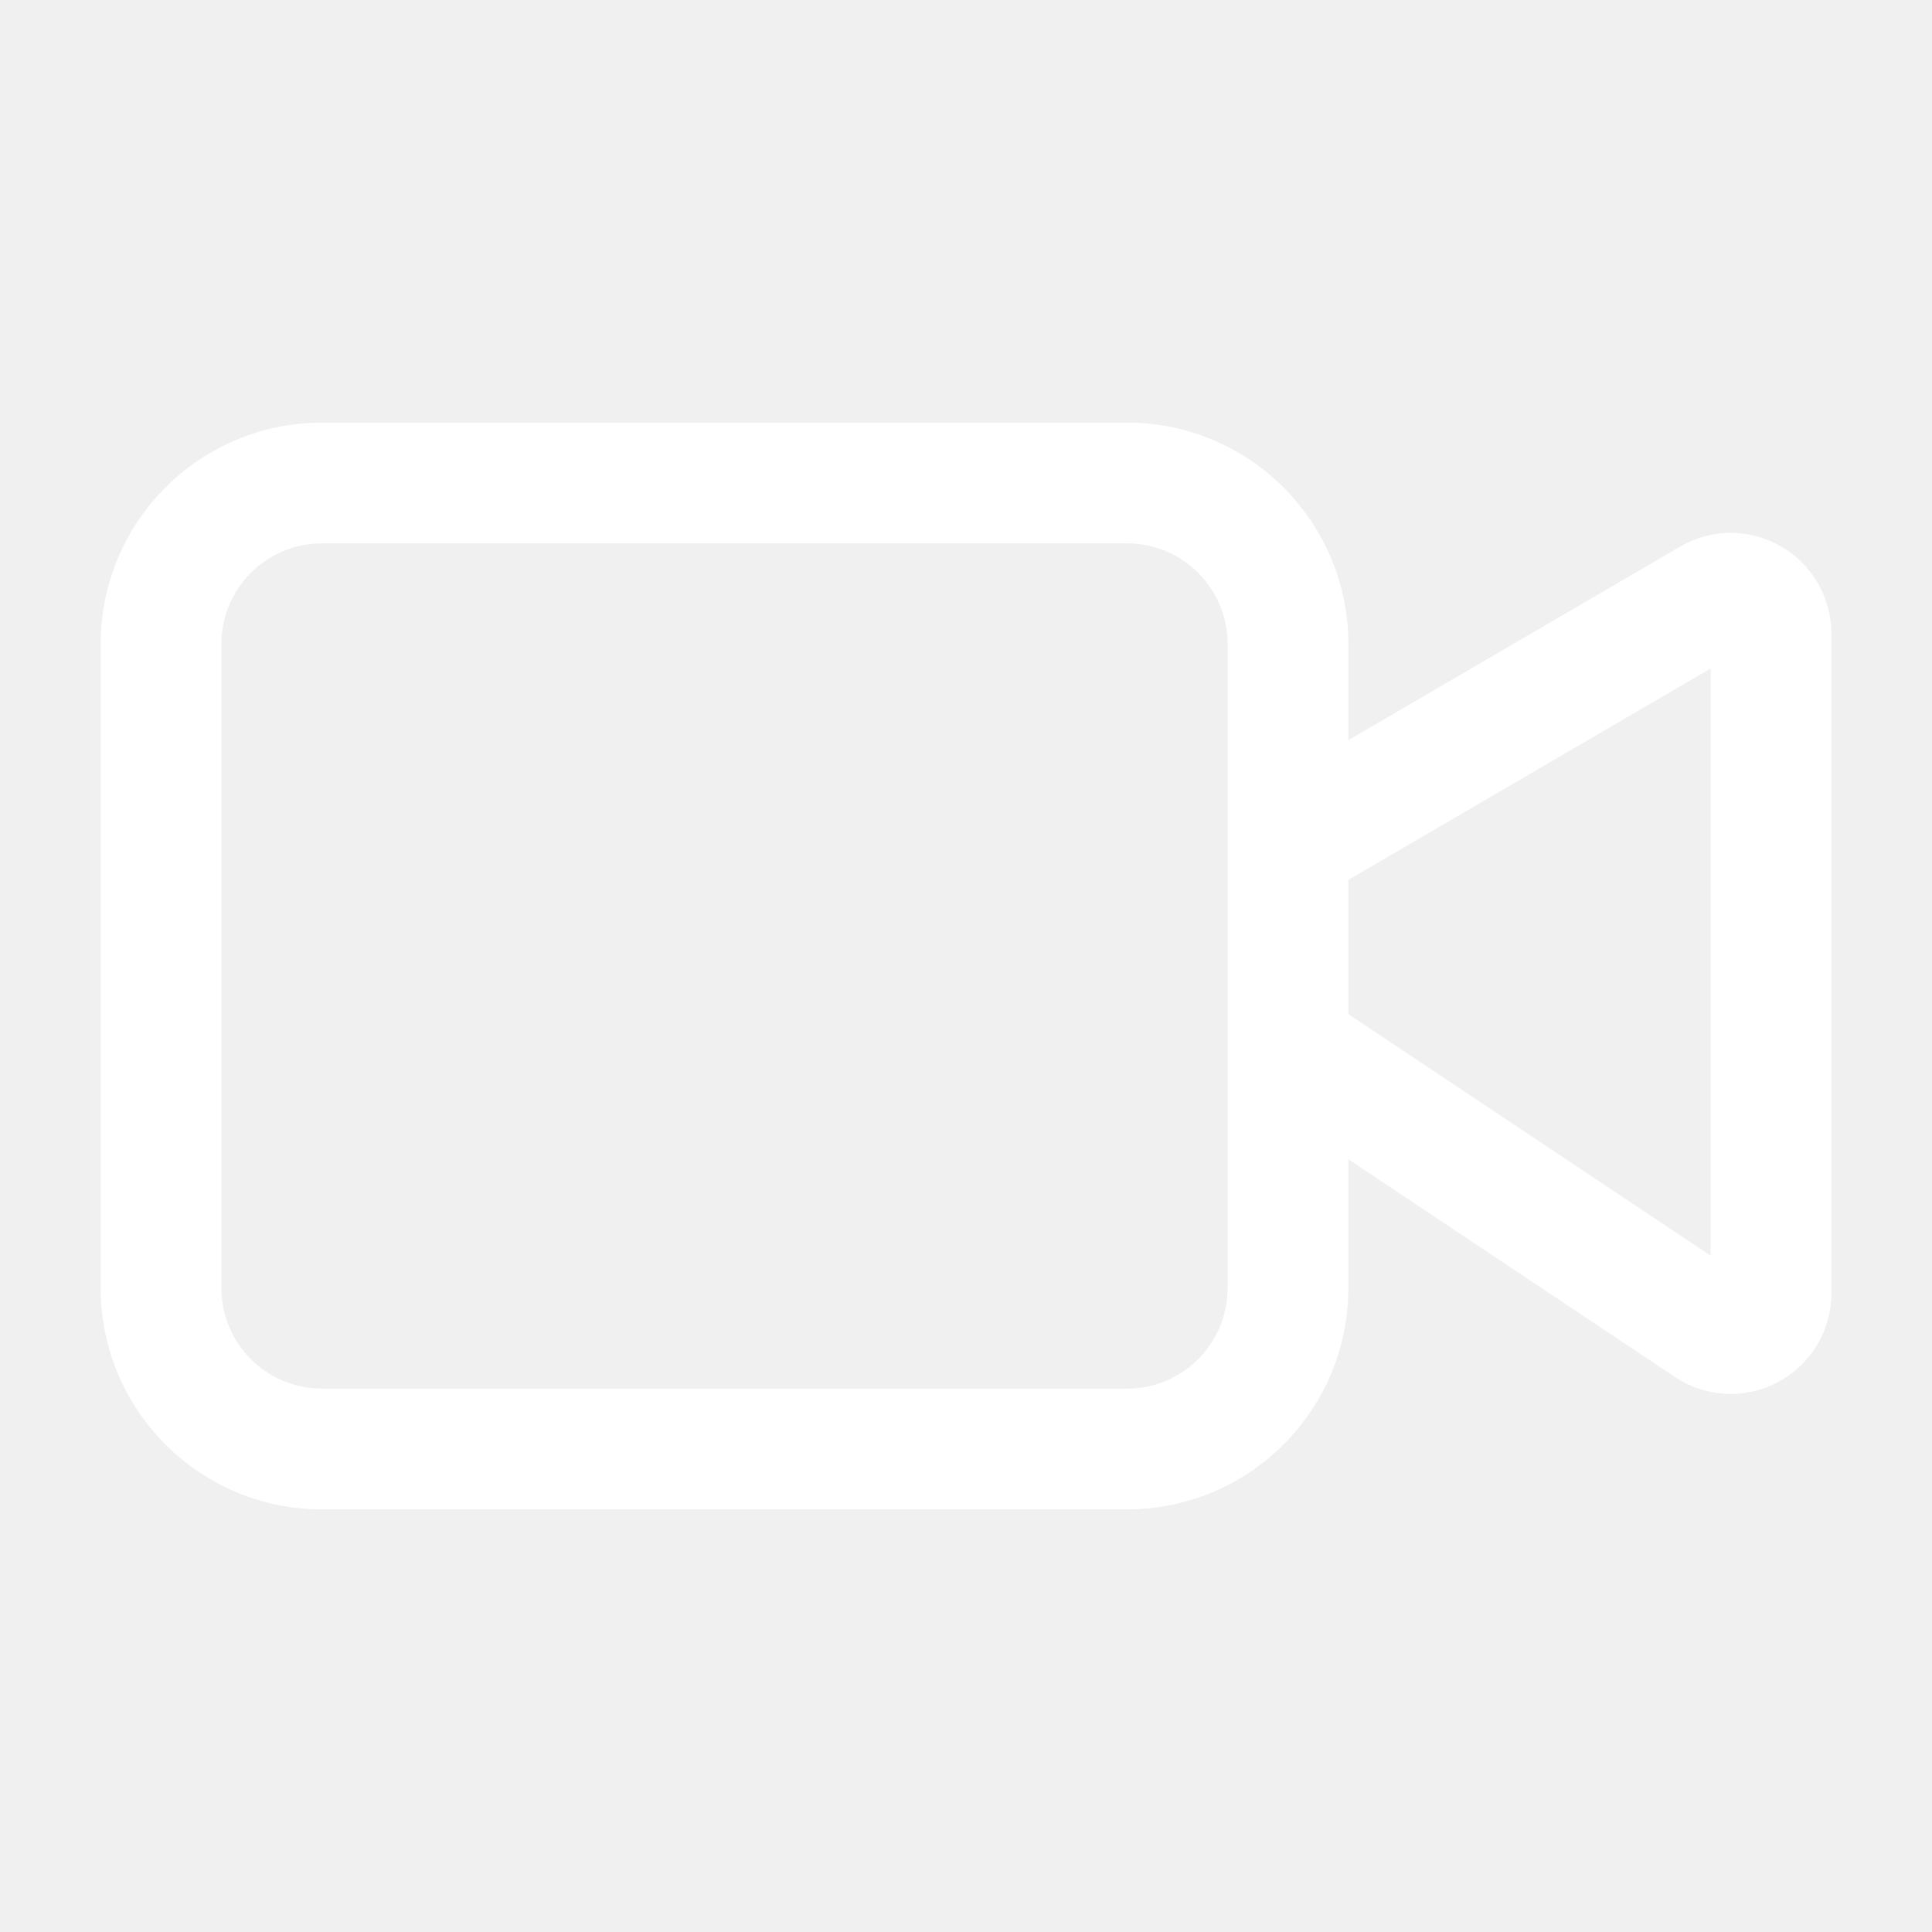
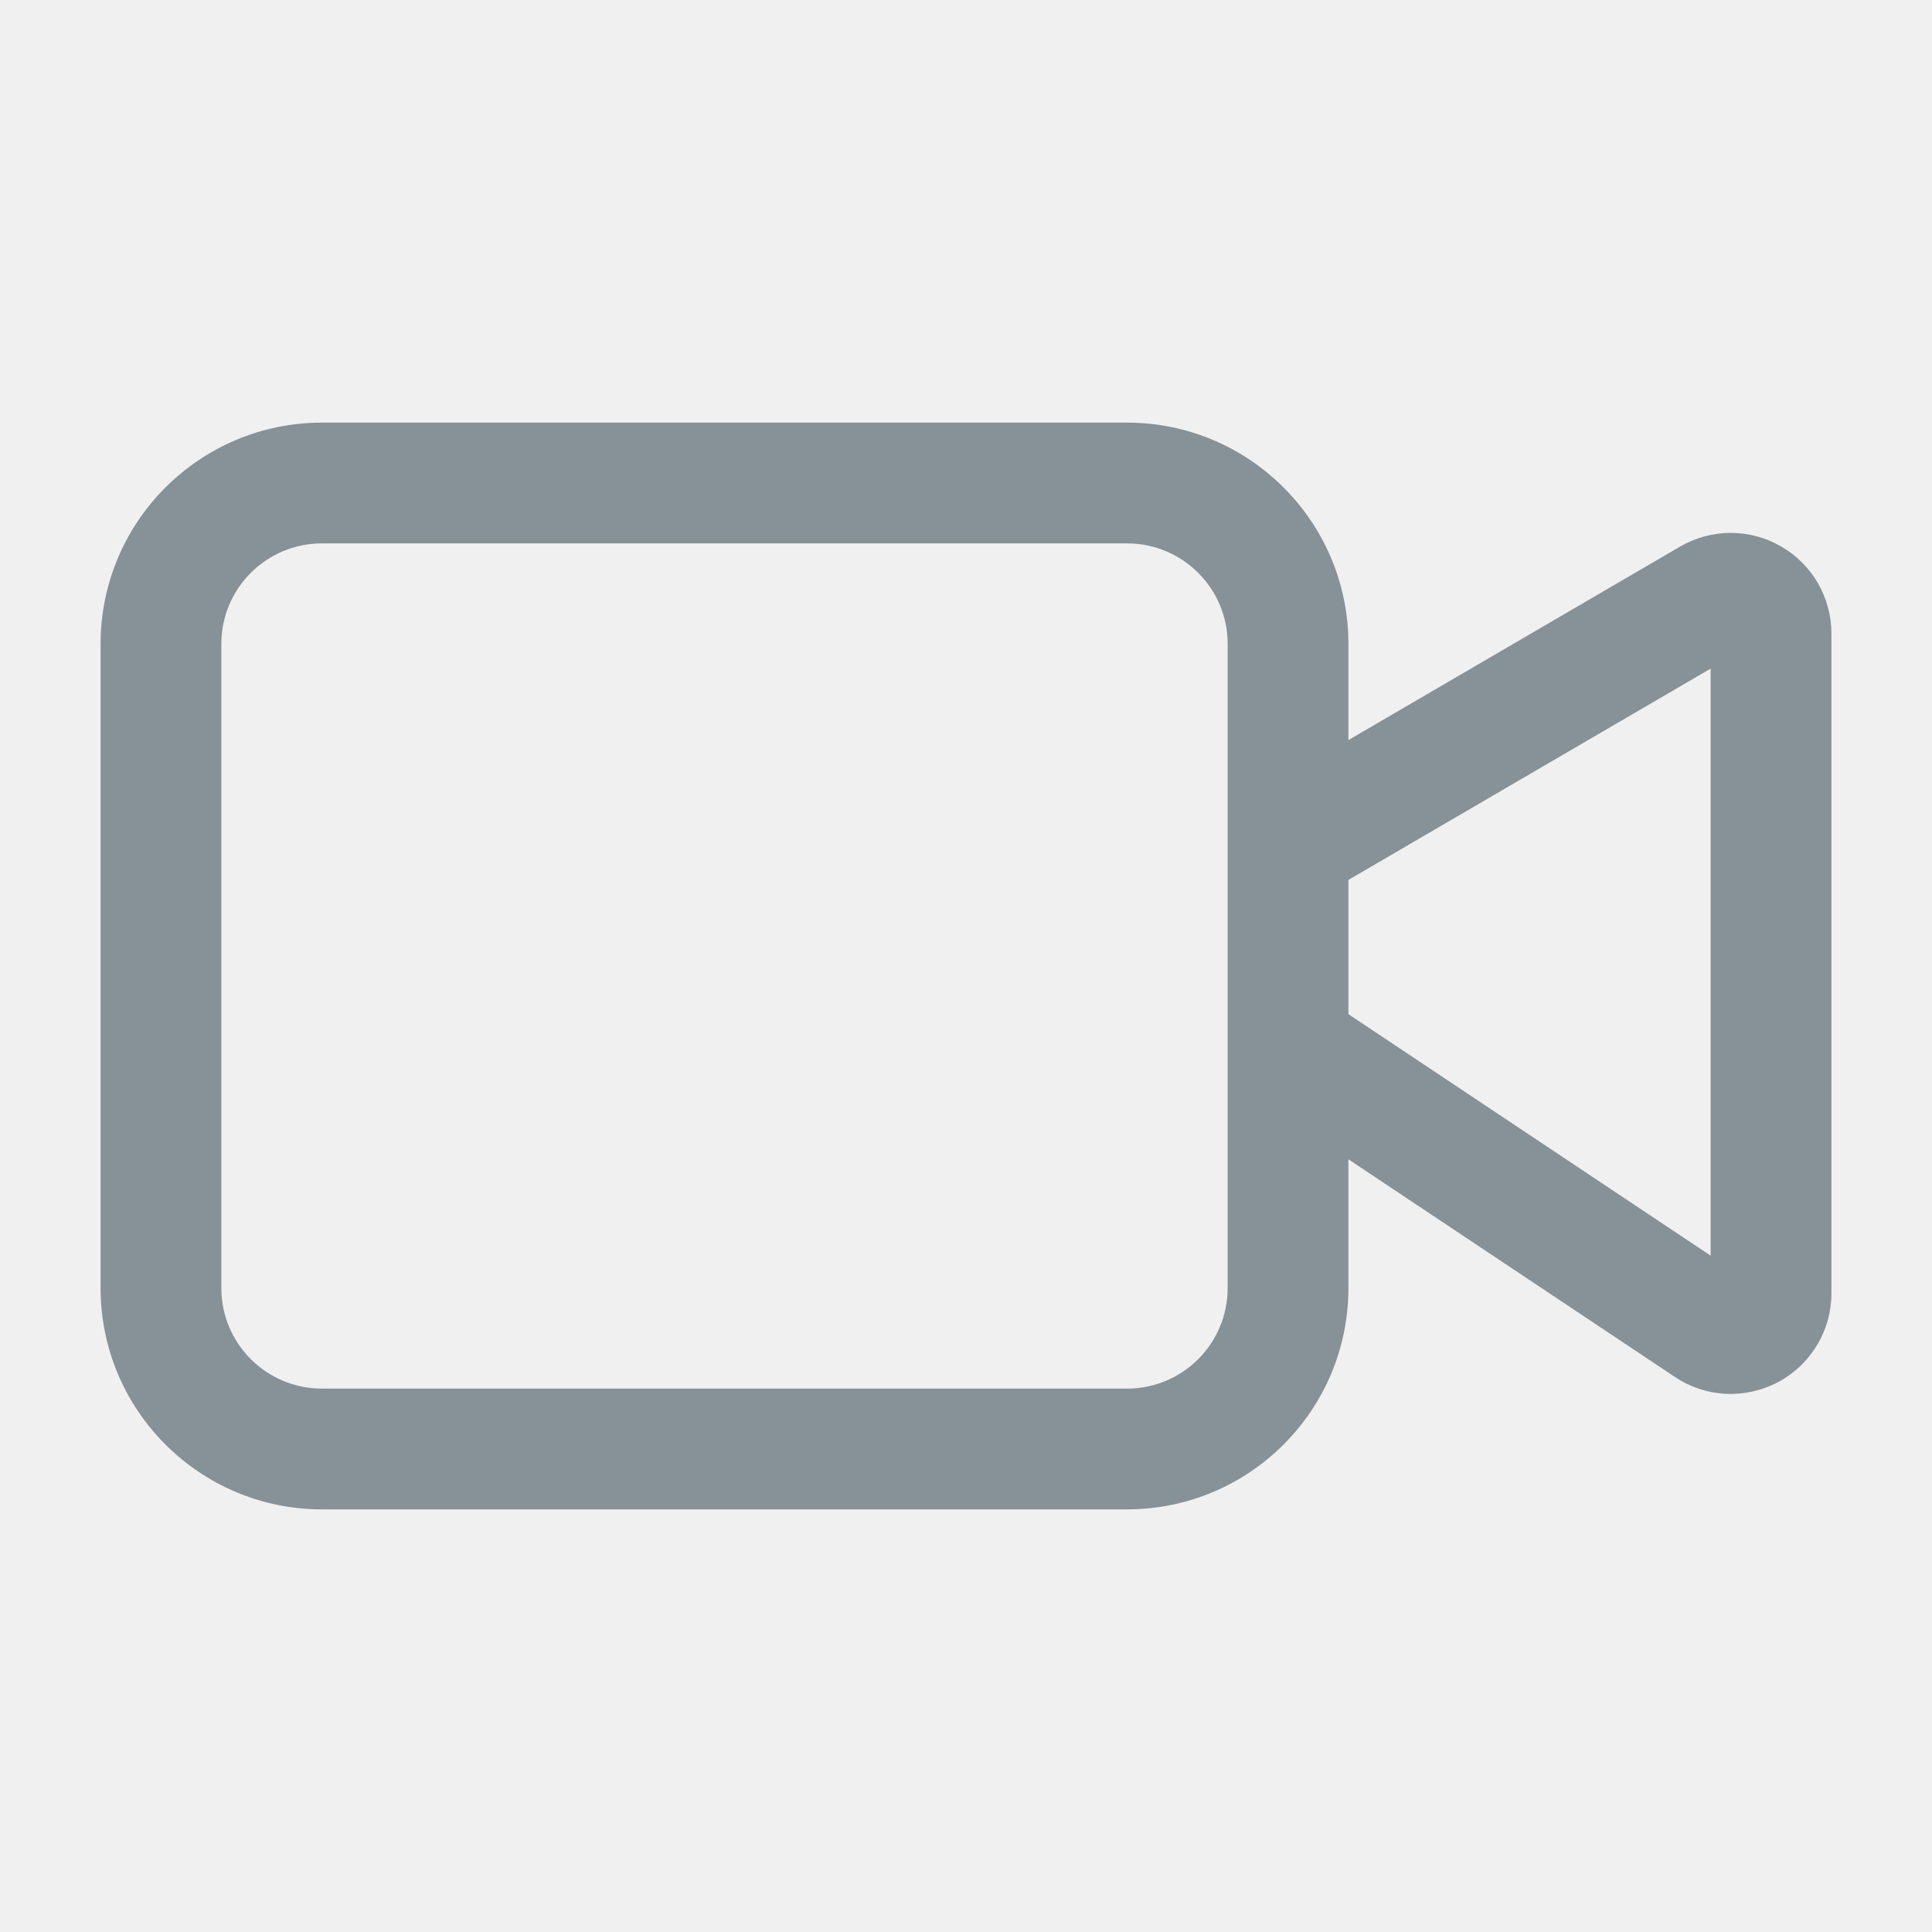
- <svg xmlns="http://www.w3.org/2000/svg" width="32" height="32" viewBox="0 0 32 32" fill="none">
-   <path fill-rule="evenodd" clip-rule="evenodd" d="M5.333 9C4.413 9 3.667 9.746 3.667 10.667V21.333C3.667 22.254 4.413 23 5.333 23H18.667C19.587 23 20.333 22.254 20.333 21.333V17.347C20.333 17.337 20.333 17.328 20.333 17.318V14.019C20.333 14.007 20.333 13.995 20.333 13.983V10.667C20.333 9.746 19.587 9 18.667 9H5.333ZM22.333 12.259V10.667C22.333 8.642 20.692 7 18.667 7H5.333C3.308 7 1.667 8.642 1.667 10.667V21.333C1.667 23.358 3.308 25 5.333 25H18.667C20.692 25 22.333 23.358 22.333 21.333V19.202L27.743 22.808C27.994 22.976 28.286 23.071 28.587 23.086C28.888 23.1 29.188 23.033 29.453 22.89C29.719 22.748 29.941 22.536 30.096 22.278C30.251 22.019 30.333 21.723 30.333 21.422V10.494C30.333 10.493 30.333 10.494 30.333 10.494C30.333 10.2 30.256 9.912 30.109 9.658C29.962 9.405 29.751 9.194 29.497 9.048C29.242 8.902 28.954 8.825 28.661 8.826C28.368 8.827 28.08 8.906 27.827 9.054L22.333 12.259ZM22.333 14.574V16.798L28.333 20.798V11.073L22.333 14.574Z" fill="white" />
+ <svg xmlns="http://www.w3.org/2000/svg" width="16" height="16" viewBox="0 0 16 16" fill="none">
+   <g id="video">
+     <path id="Vector" fill-rule="evenodd" clip-rule="evenodd" d="M2.667 4.5C2.206 4.5 1.833 4.873 1.833 5.333V10.667C1.833 11.127 2.206 11.5 2.667 11.5H9.333C9.794 11.5 10.167 11.127 10.167 10.667V8.674C10.167 8.669 10.167 8.664 10.167 8.659V7.009C10.167 7.003 10.167 6.997 10.167 6.991V5.333C10.167 4.873 9.794 4.5 9.333 4.5H2.667ZM11.167 6.129V5.333C11.167 4.321 10.346 3.5 9.333 3.5H2.667C1.654 3.5 0.833 4.321 0.833 5.333V10.667C0.833 11.679 1.654 12.5 2.667 12.5H9.333C10.346 12.5 11.167 11.679 11.167 10.667V9.601L13.872 11.404C13.997 11.488 14.143 11.536 14.294 11.543C14.444 11.55 14.594 11.516 14.727 11.445C14.86 11.374 14.971 11.268 15.048 11.139C15.126 11.01 15.167 10.862 15.167 10.711V5.247C15.167 5.247 15.167 5.247 15.167 5.247C15.167 5.1 15.128 4.956 15.055 4.829C14.981 4.702 14.876 4.597 14.748 4.524C14.621 4.451 14.477 4.413 14.331 4.413C14.184 4.414 14.04 4.453 13.913 4.527L11.167 6.129ZM11.167 7.287V8.399L14.167 10.399V5.537L11.167 7.287Z" fill="#869198" />
+   </g>
</svg>
